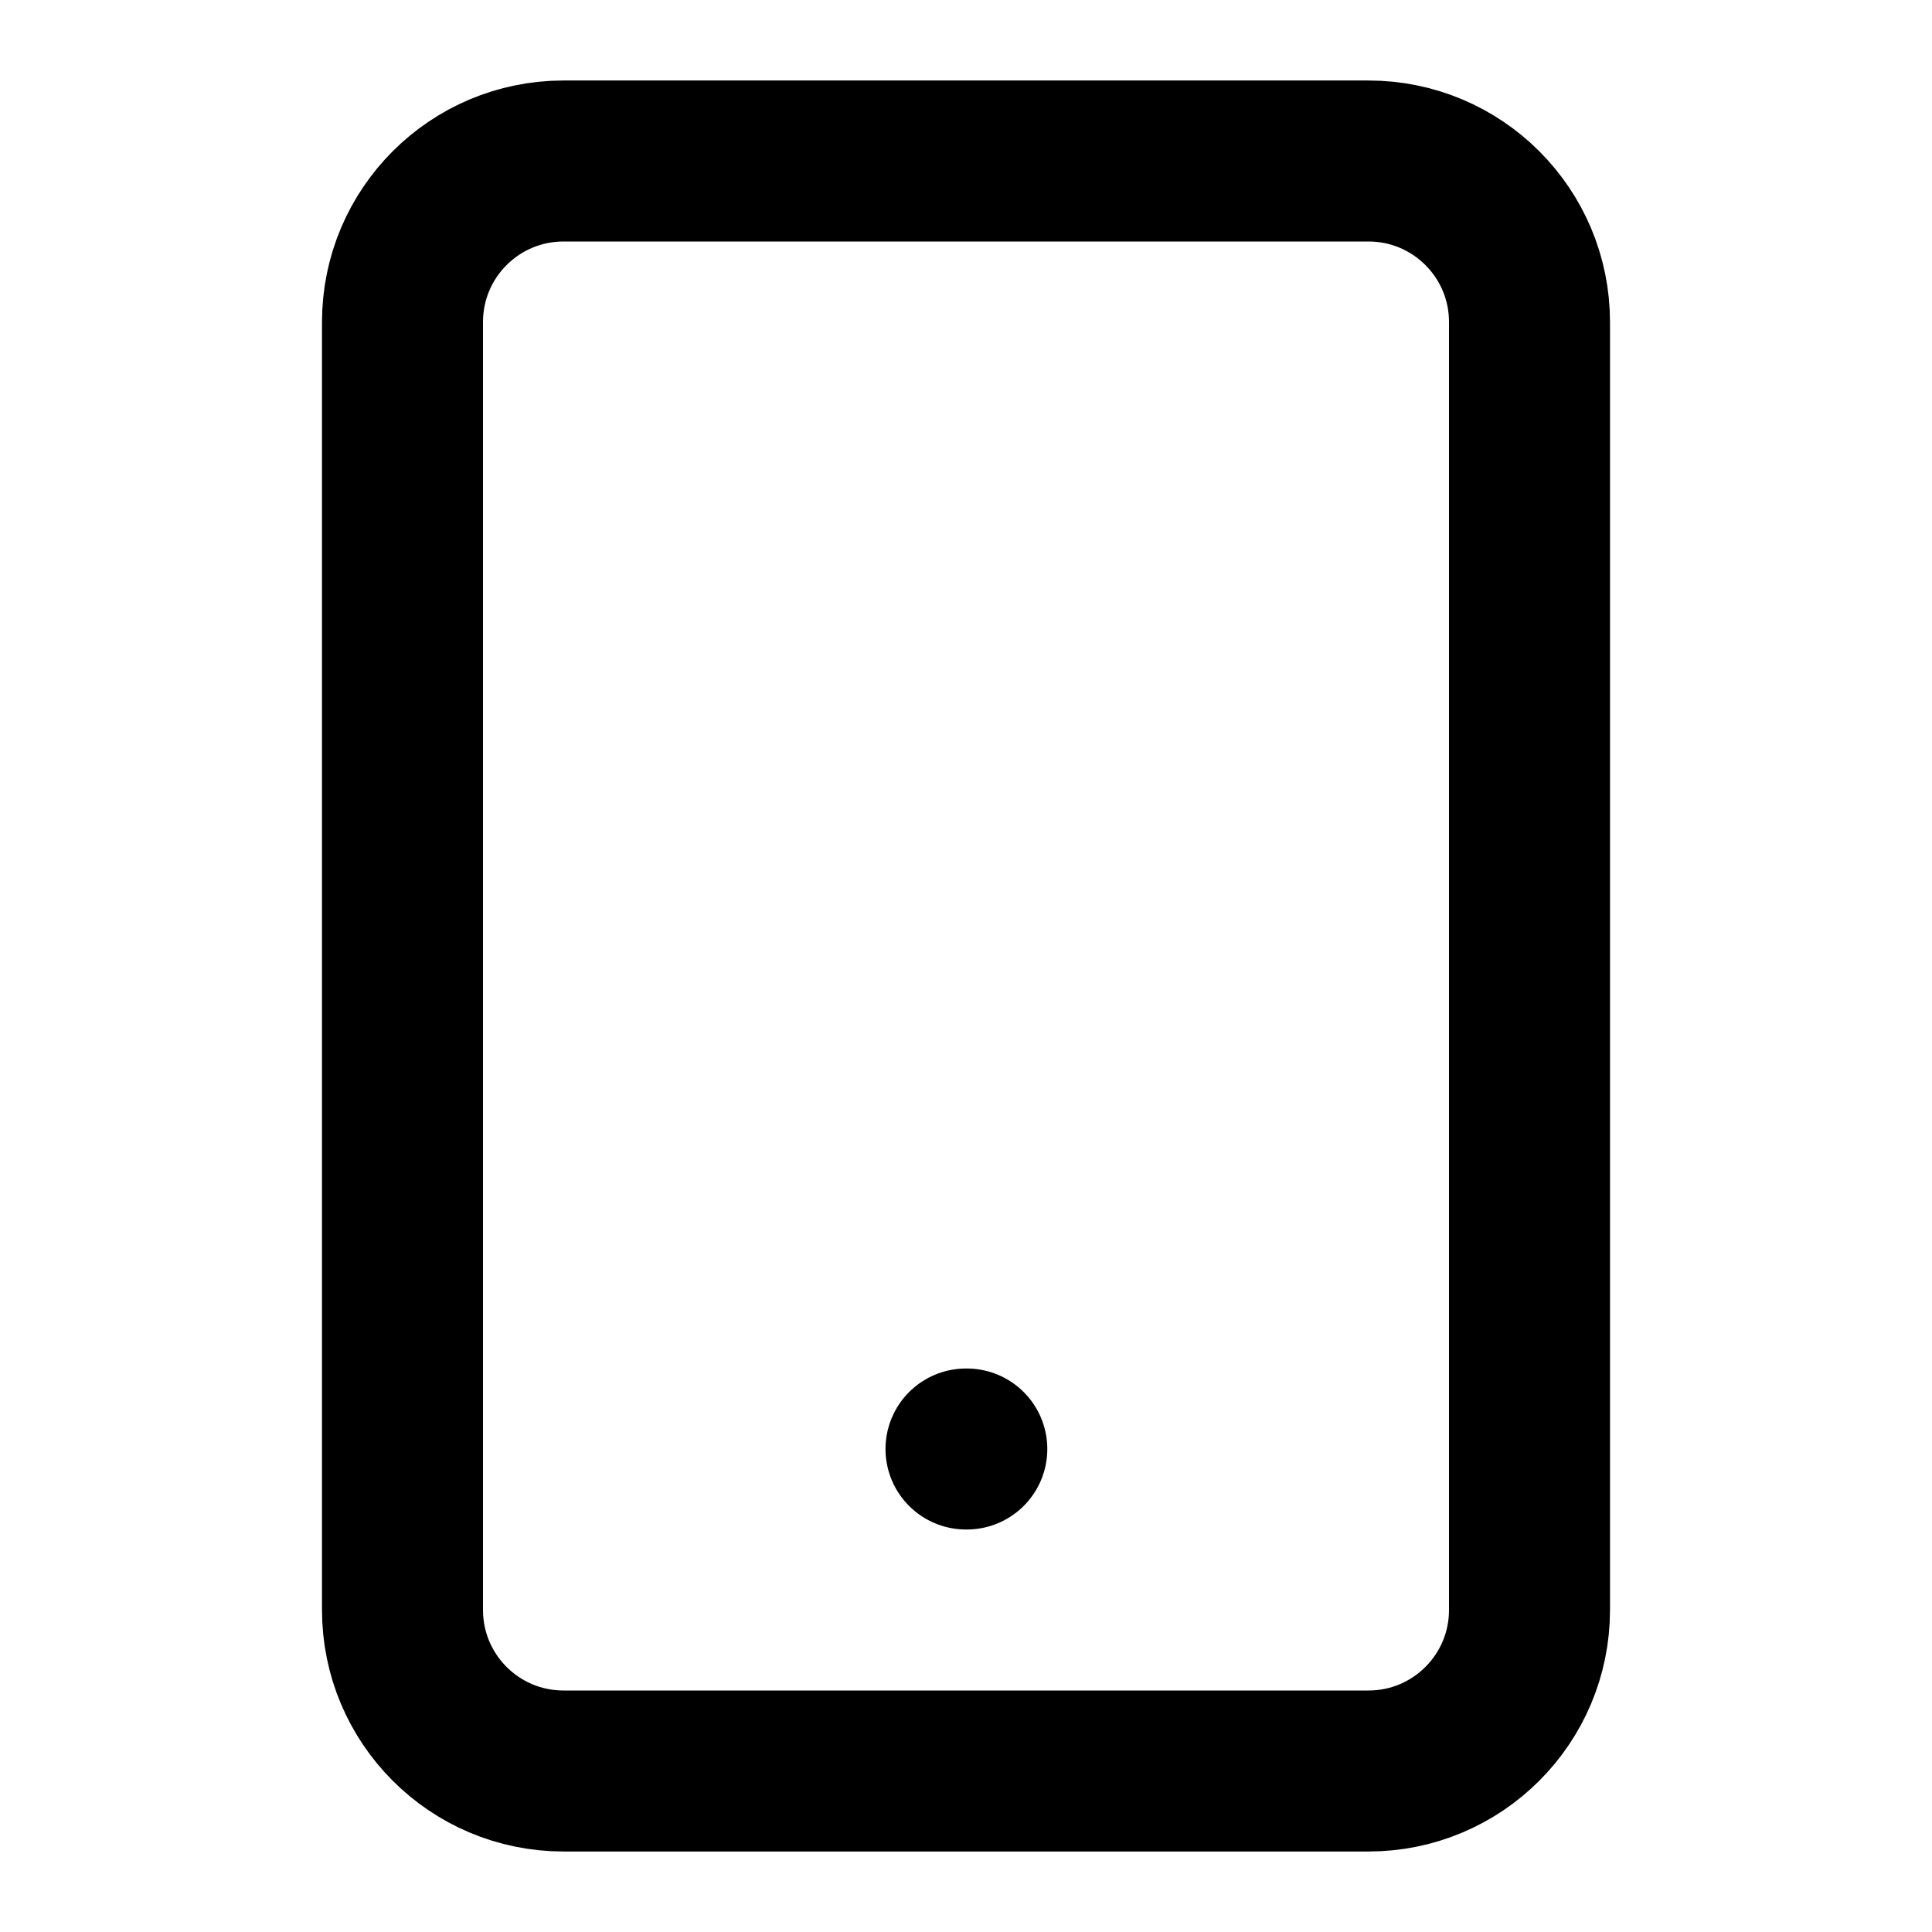
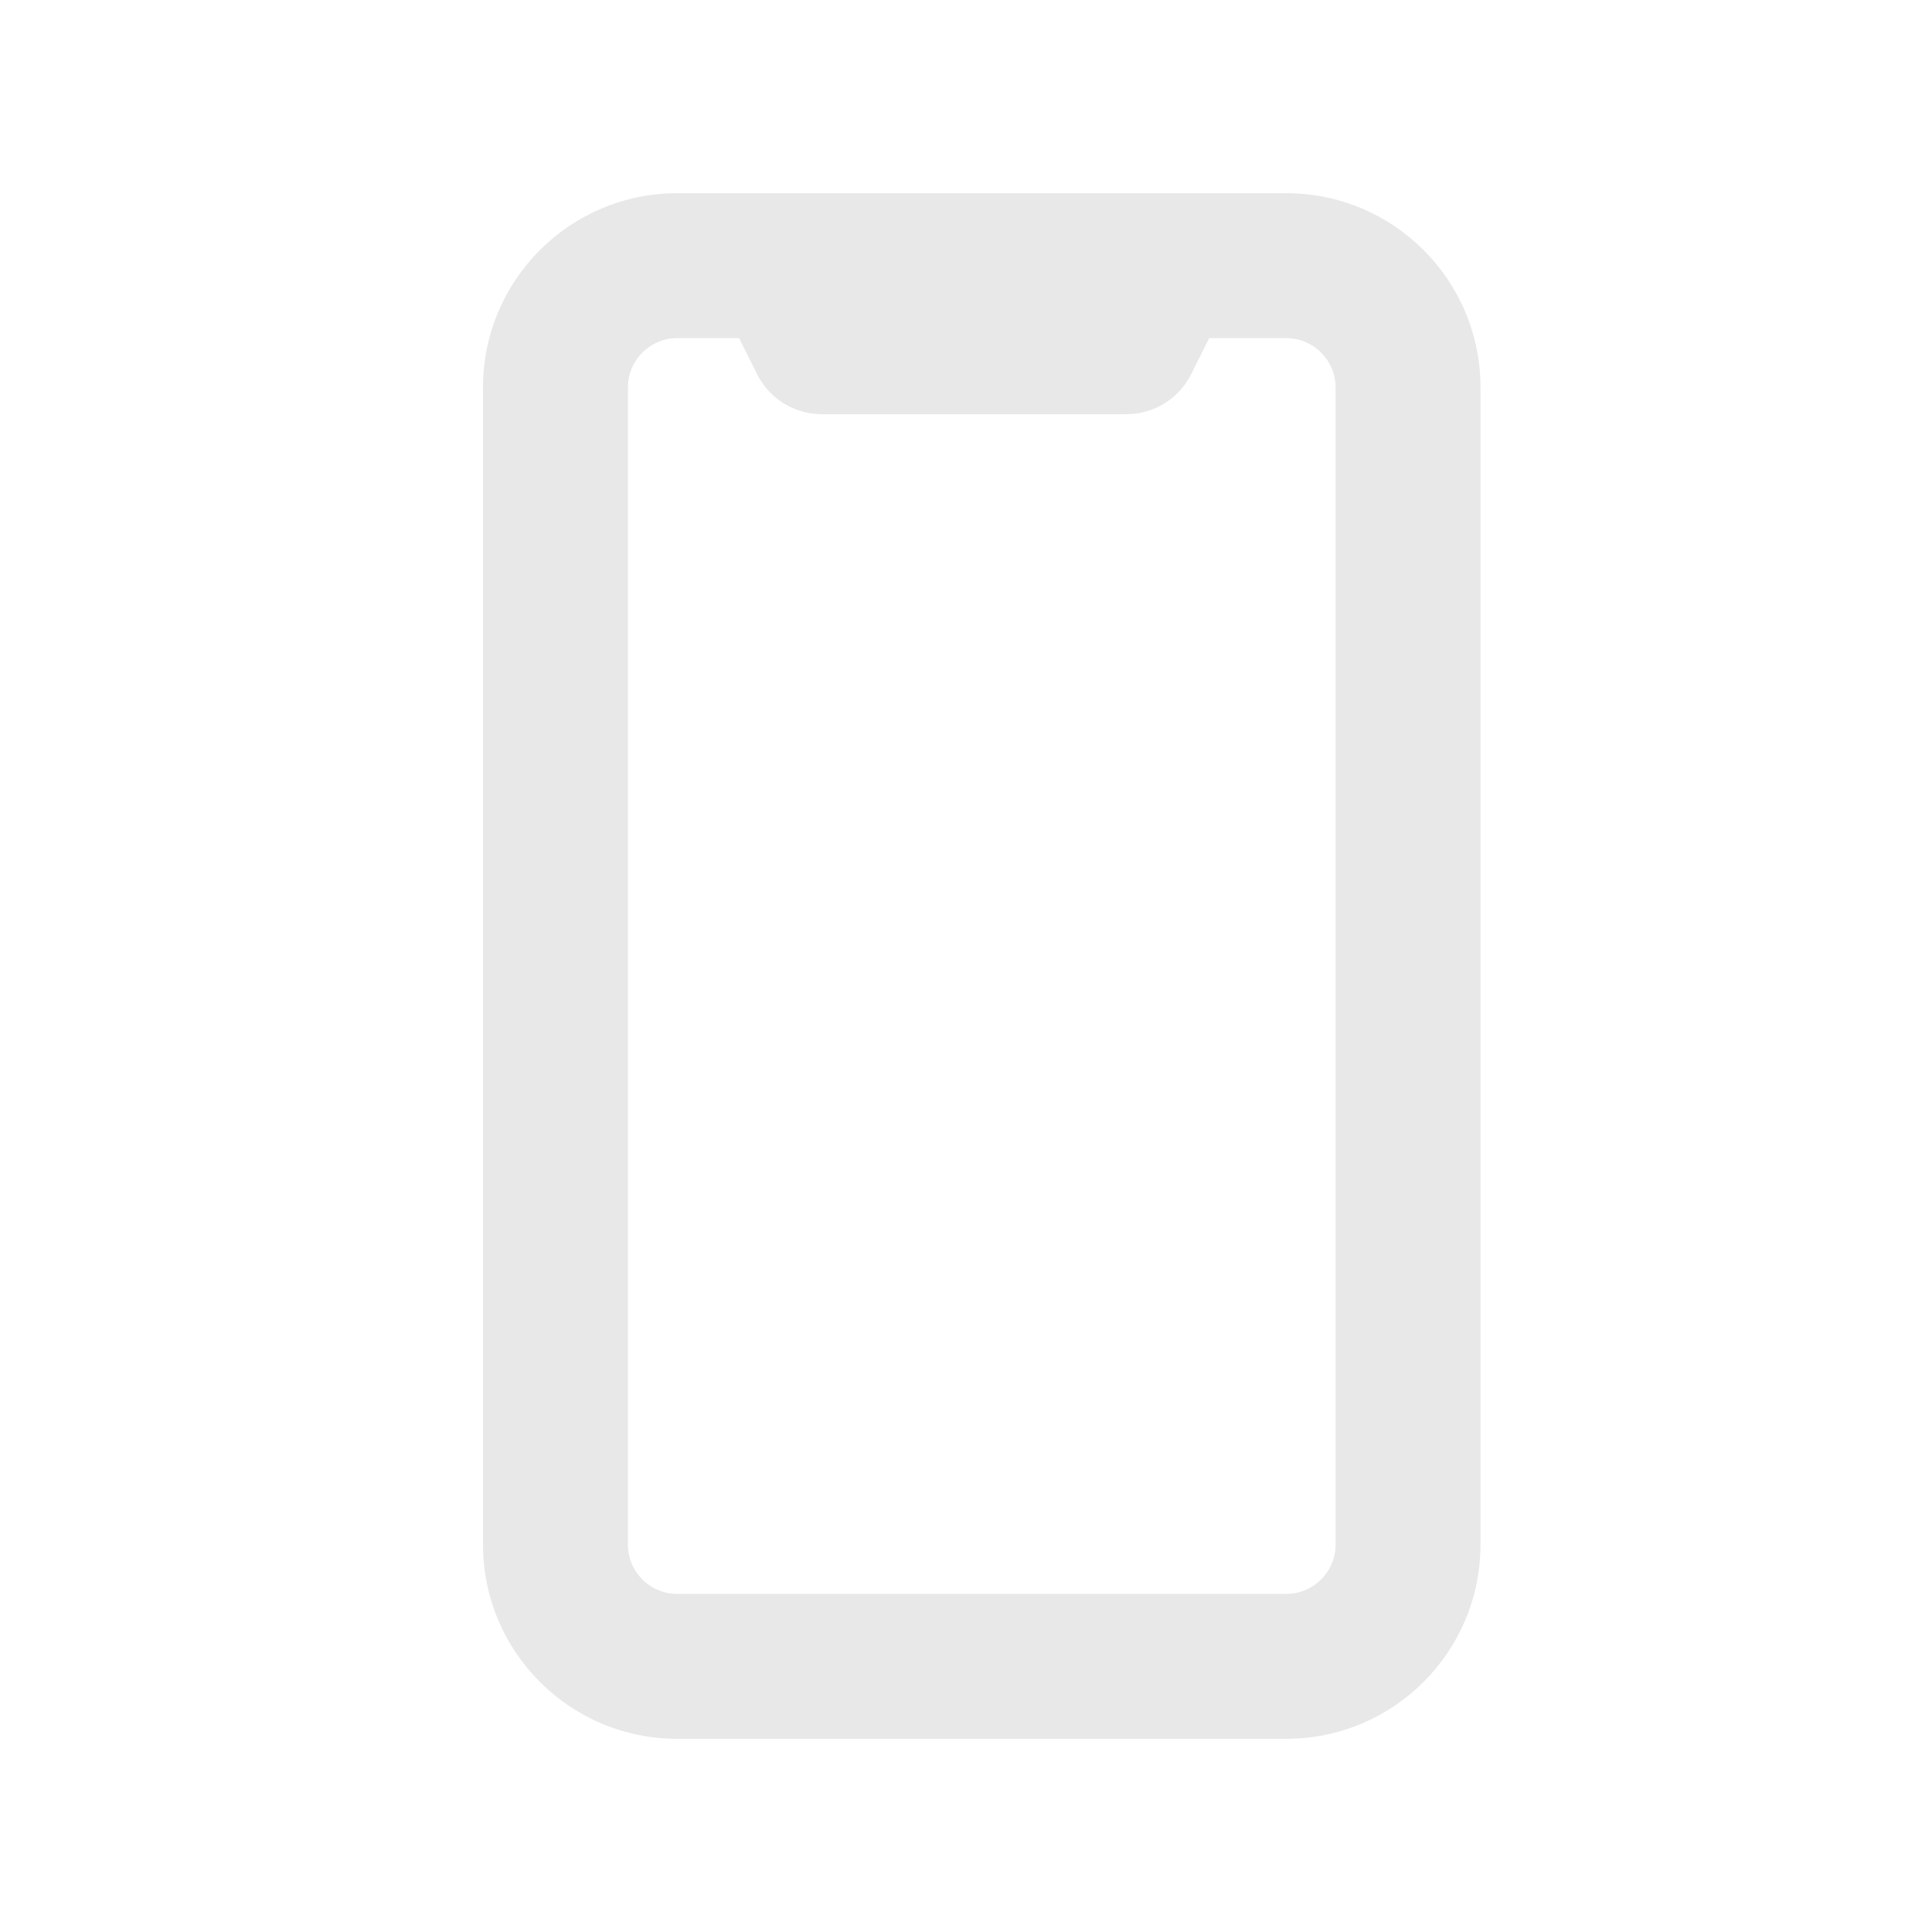
- <svg xmlns="http://www.w3.org/2000/svg" width="24" height="24" viewBox="0 0 24 24" fill="none" stroke="currentColor" stroke-width="2" stroke-linecap="round" stroke-linejoin="round" class="feather feather-smartphone">
-   <rect x="5" y="2" width="14" height="20" rx="2" ry="2" />
-   <line x1="12" y1="18" x2="12.01" y2="18" />
+ <svg xmlns="http://www.w3.org/2000/svg" width="20" height="20" viewBox="0 0 20 20" fill="none">
+   <path fill-rule="evenodd" clip-rule="evenodd" d="M7.011 3.5C6.729 3.5 6.5 3.729 6.5 4.011V15.989C6.5 16.271 6.729 16.5 7.011 16.5H13.315C13.597 16.5 13.826 16.271 13.826 15.989V4.011C13.826 3.729 13.597 3.5 13.315 3.5H12.518L12.331 3.873C12.204 4.128 11.944 4.288 11.66 4.288H8.508C8.224 4.288 7.964 4.128 7.837 3.873L7.651 3.5H7.011ZM5 4.011C5 2.9 5.9 2 7.011 2H13.315C14.426 2 15.326 2.9 15.326 4.011V15.989C15.326 17.1 14.426 18 13.315 18H7.011C5.9 18 5 17.1 5 15.989V4.011Z" fill="#E8E8E8" />
</svg>
